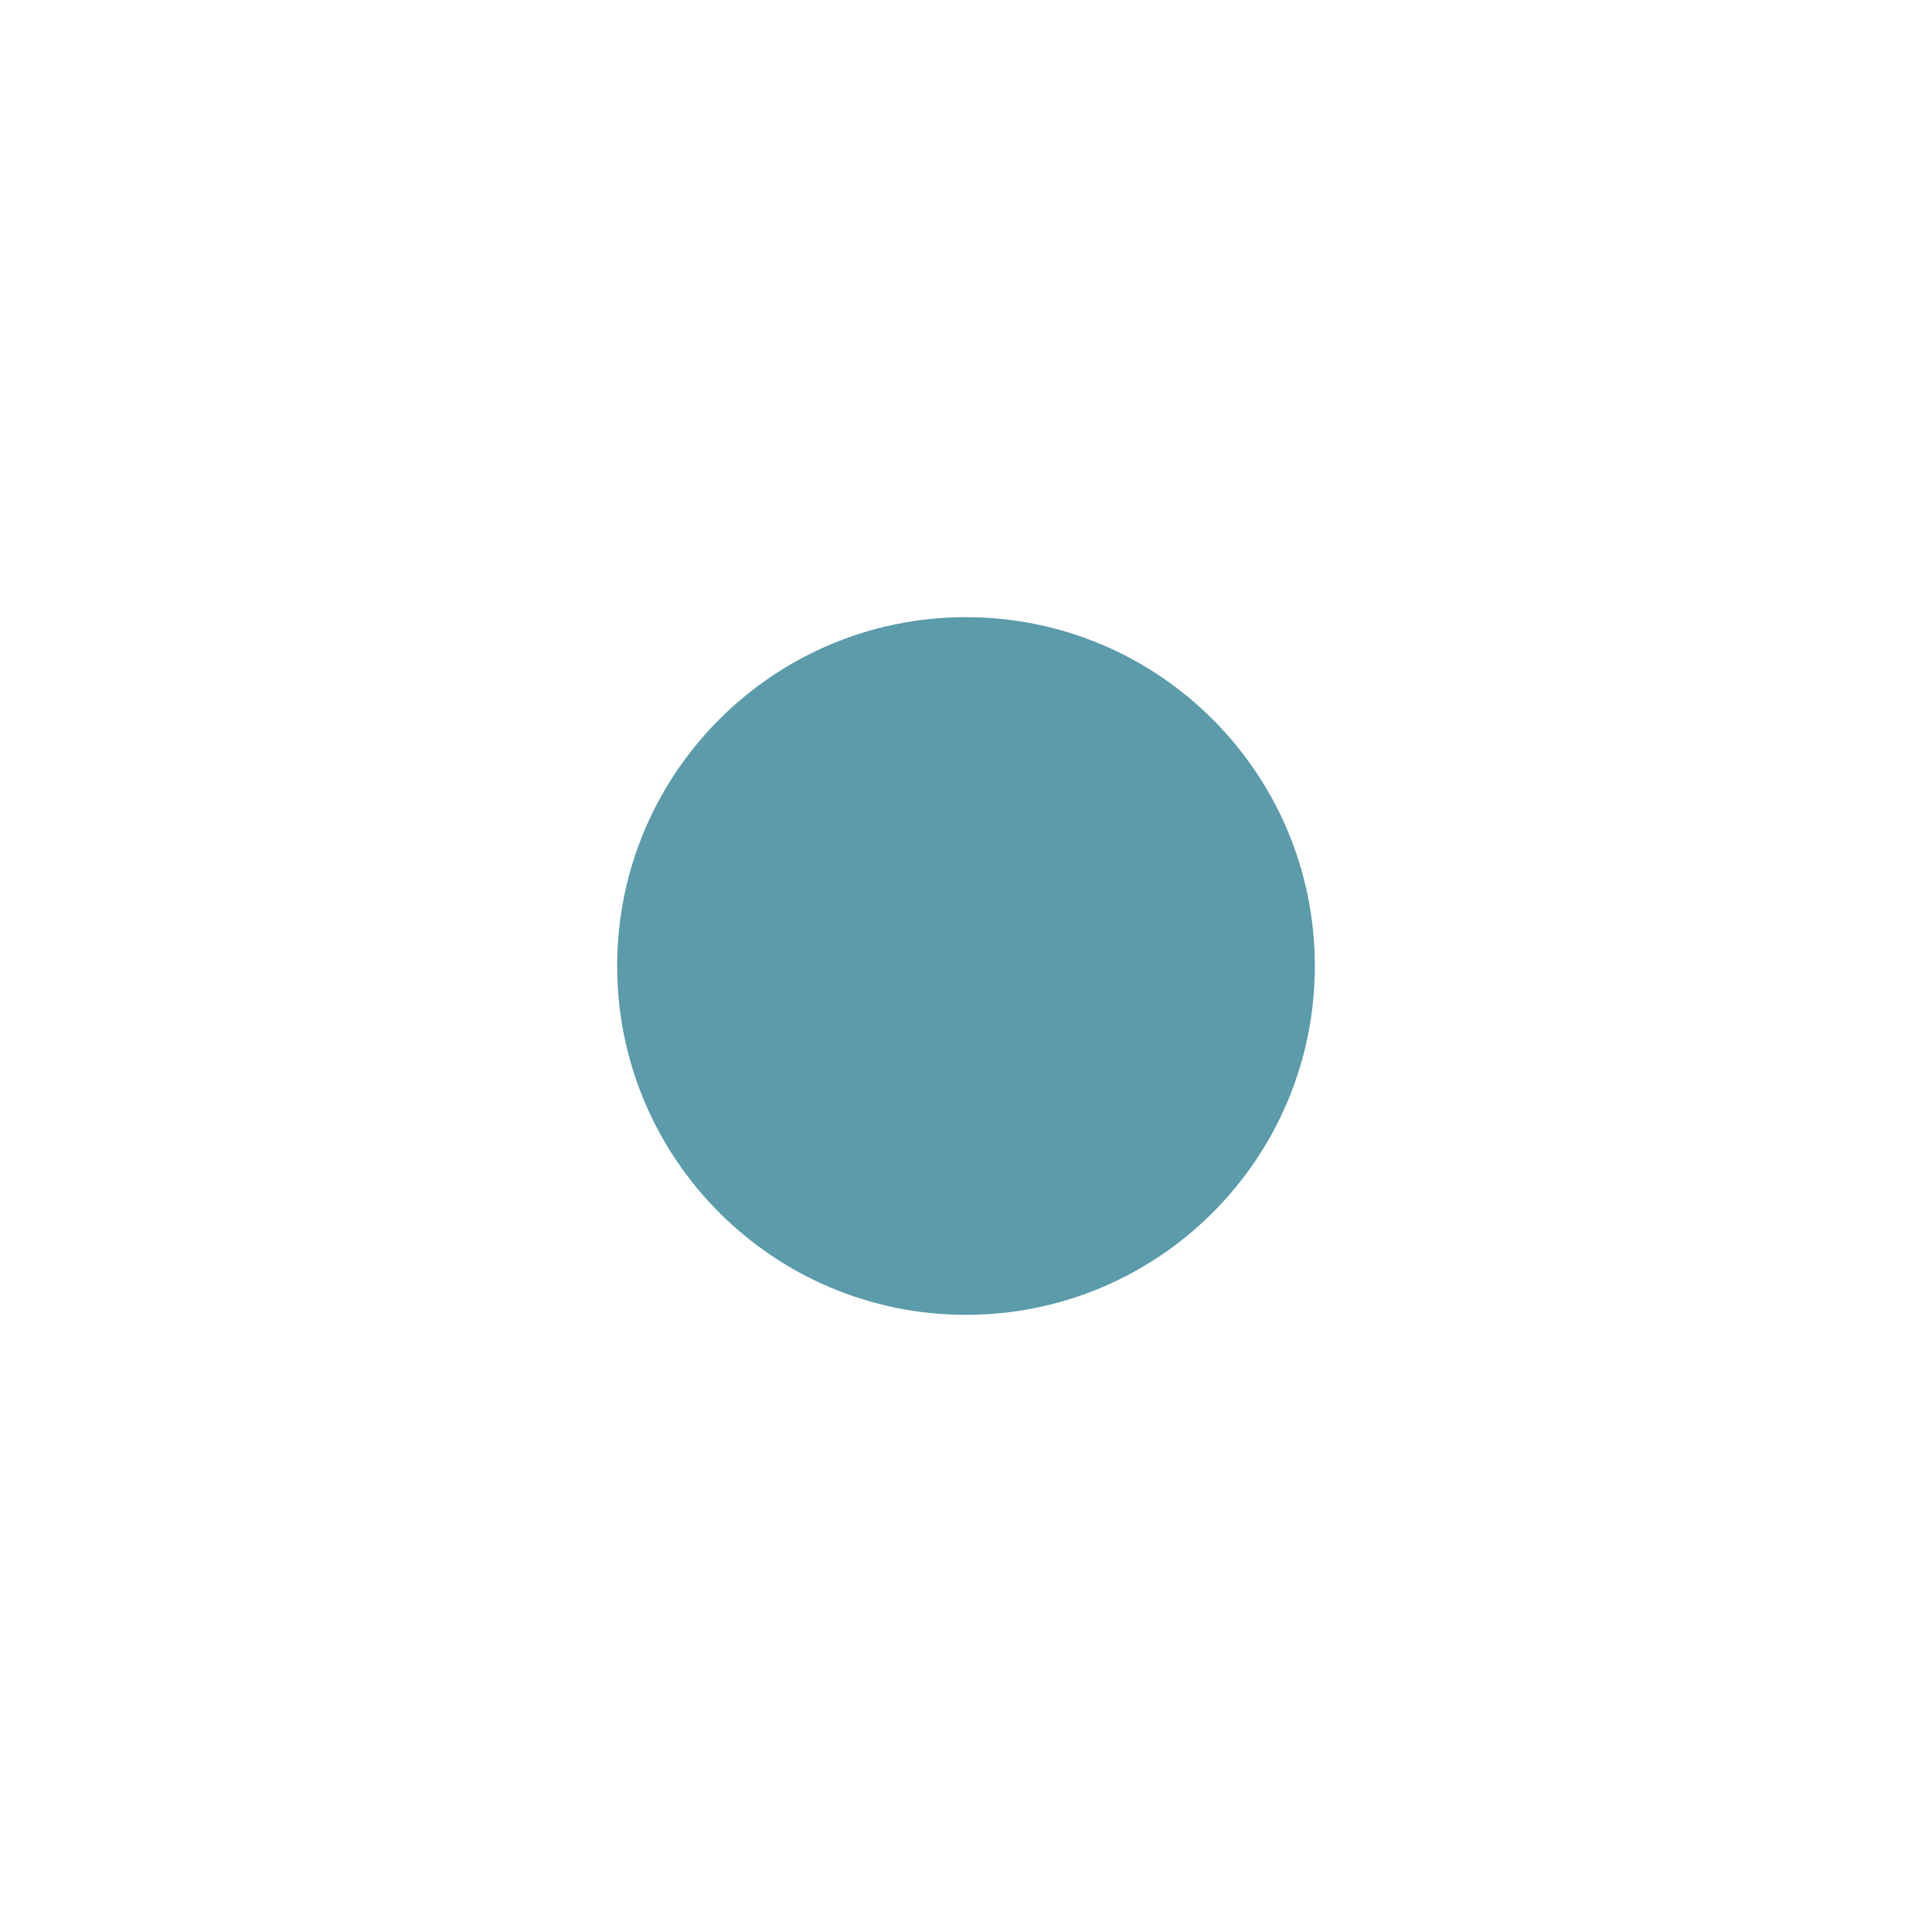
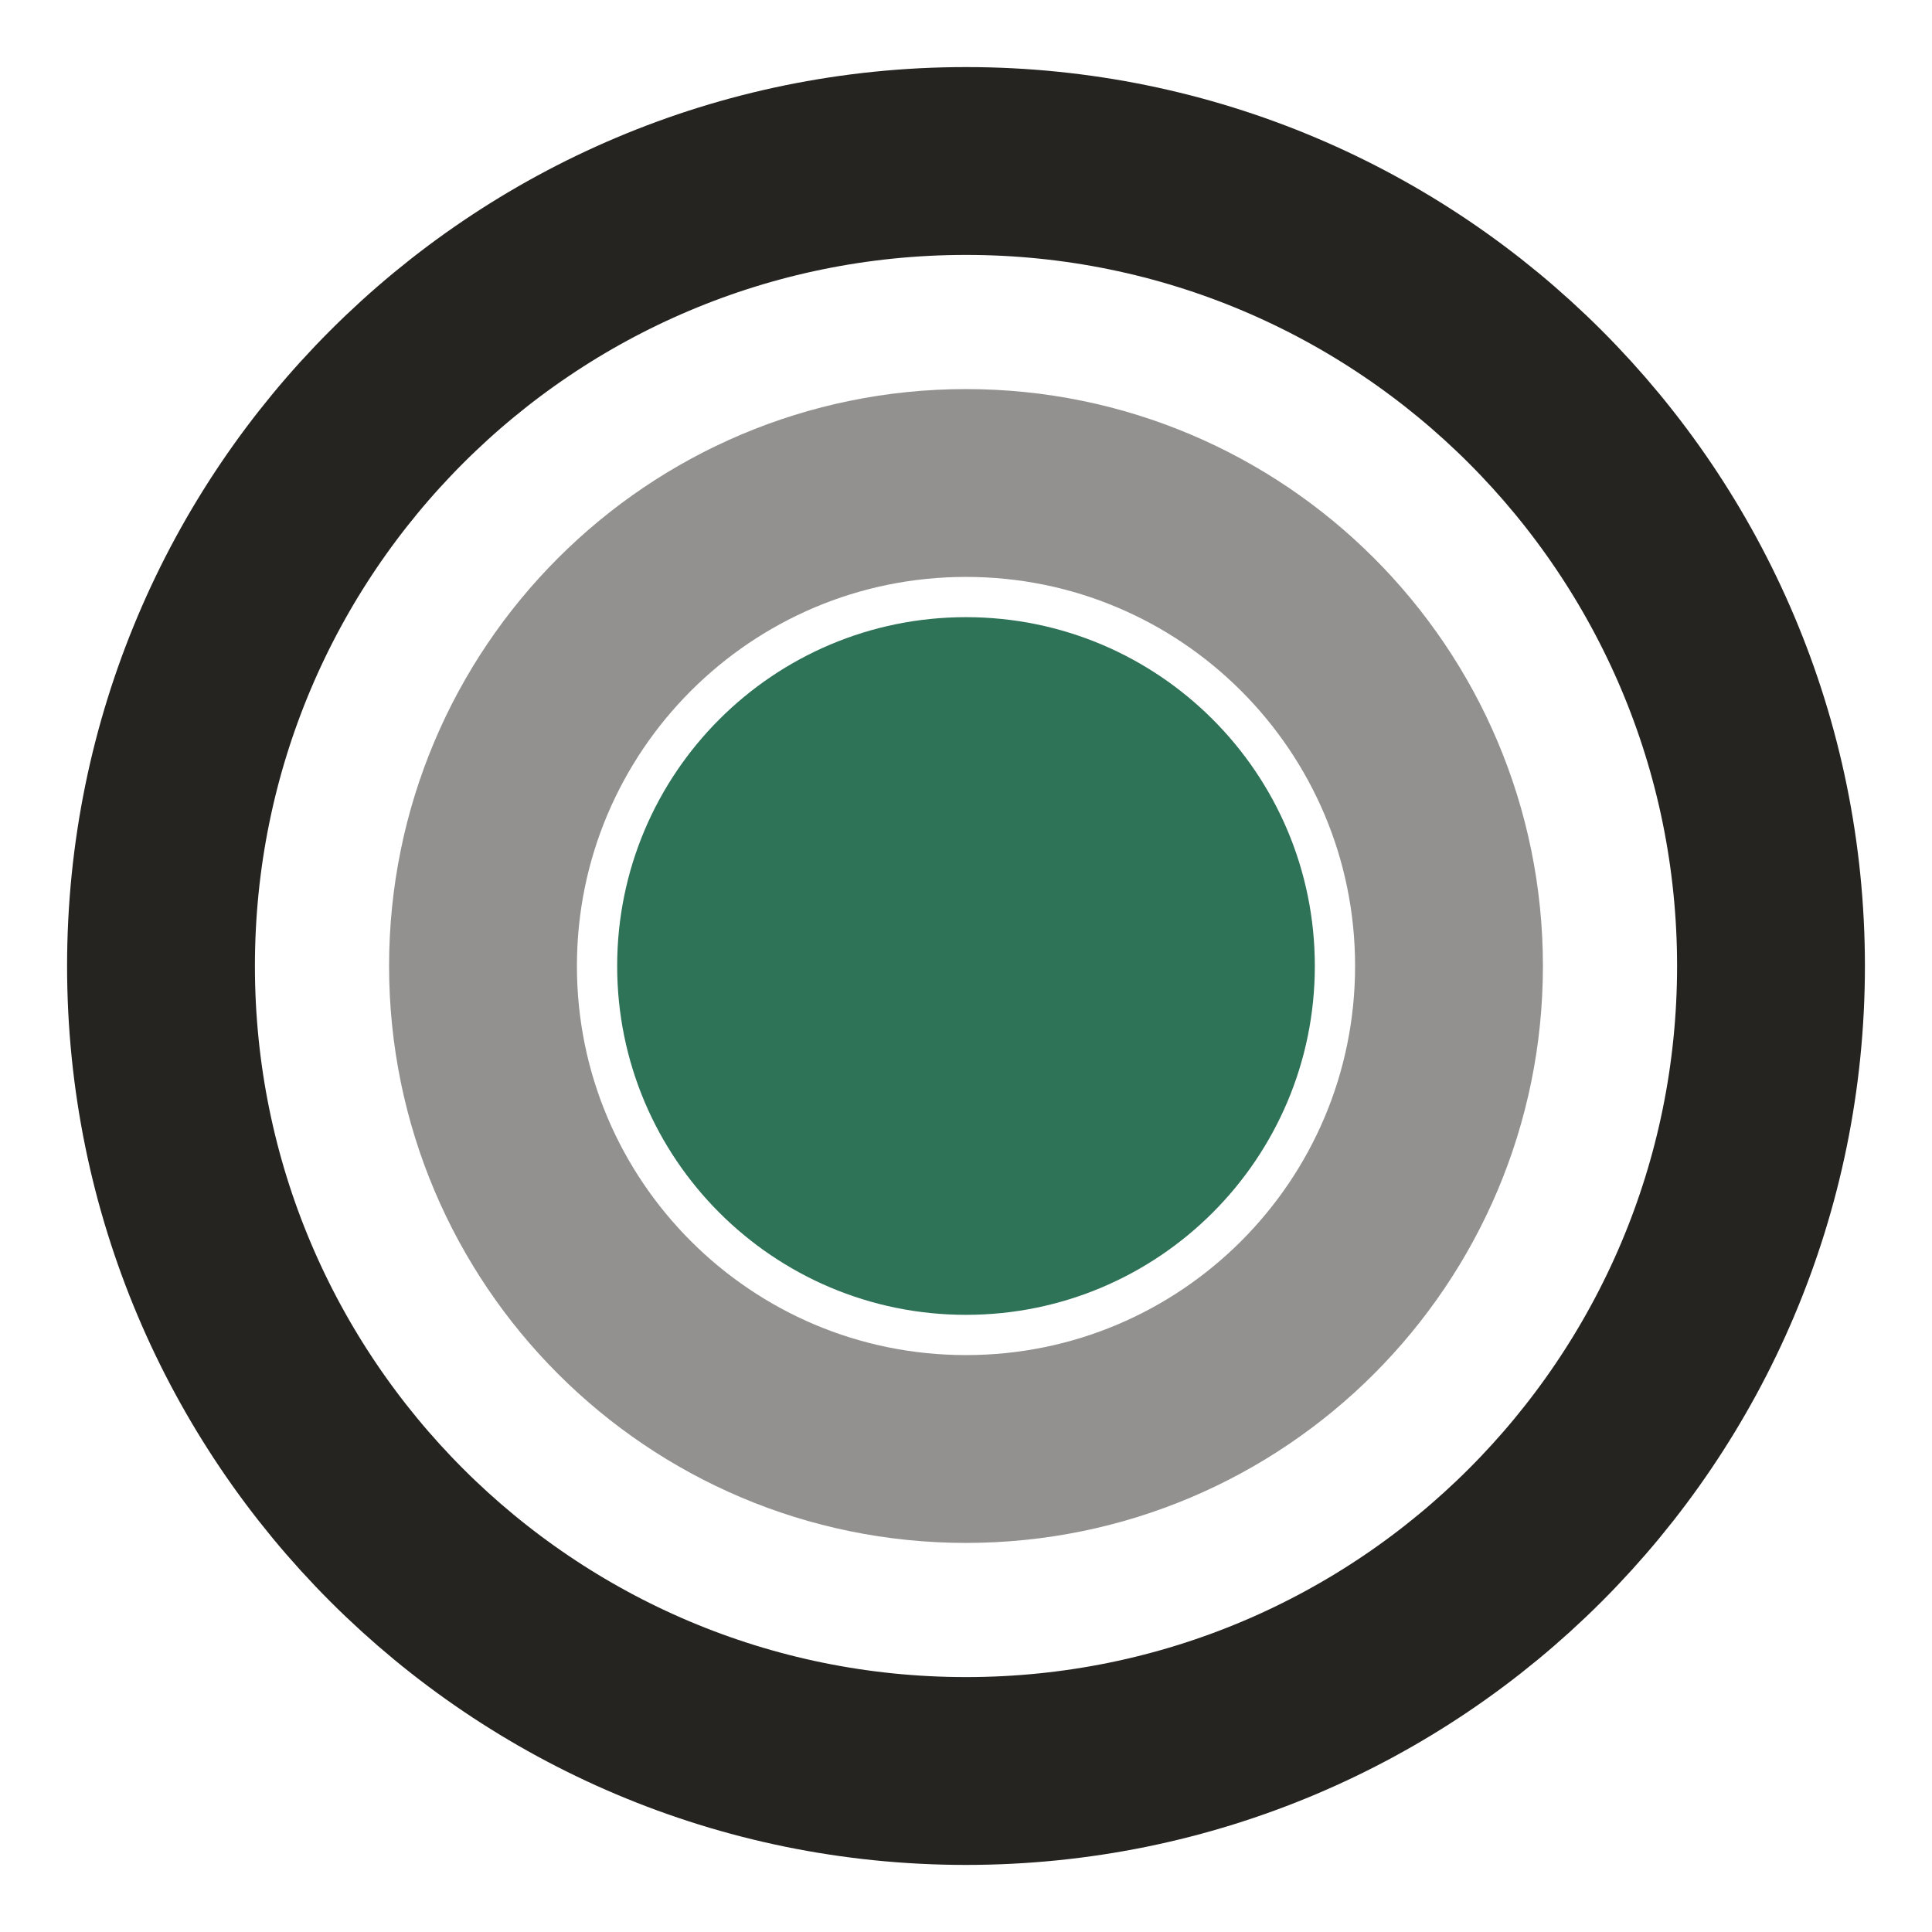
- <svg xmlns="http://www.w3.org/2000/svg" viewBox="0 0 72 72" width="72" height="72" fill="none">
-   <circle class="ring" cx="36" cy="36" r="30" stroke-width="9" opacity="0.6" />
-   <circle cx="36" cy="36" r="13" fill="#5B9BAA" />
+ <svg xmlns="http://www.w3.org/2000/svg" viewBox="0 0 72 72" fill="none">
+   <circle cx="36" cy="36" r="30" stroke="#262420" stroke-width="7" />
+   <circle cx="36" cy="36" r="18" stroke="#262420" stroke-width="7" opacity="0.5" />
+   <circle cx="36" cy="36" r="13" fill="#2E7357" />
</svg>
